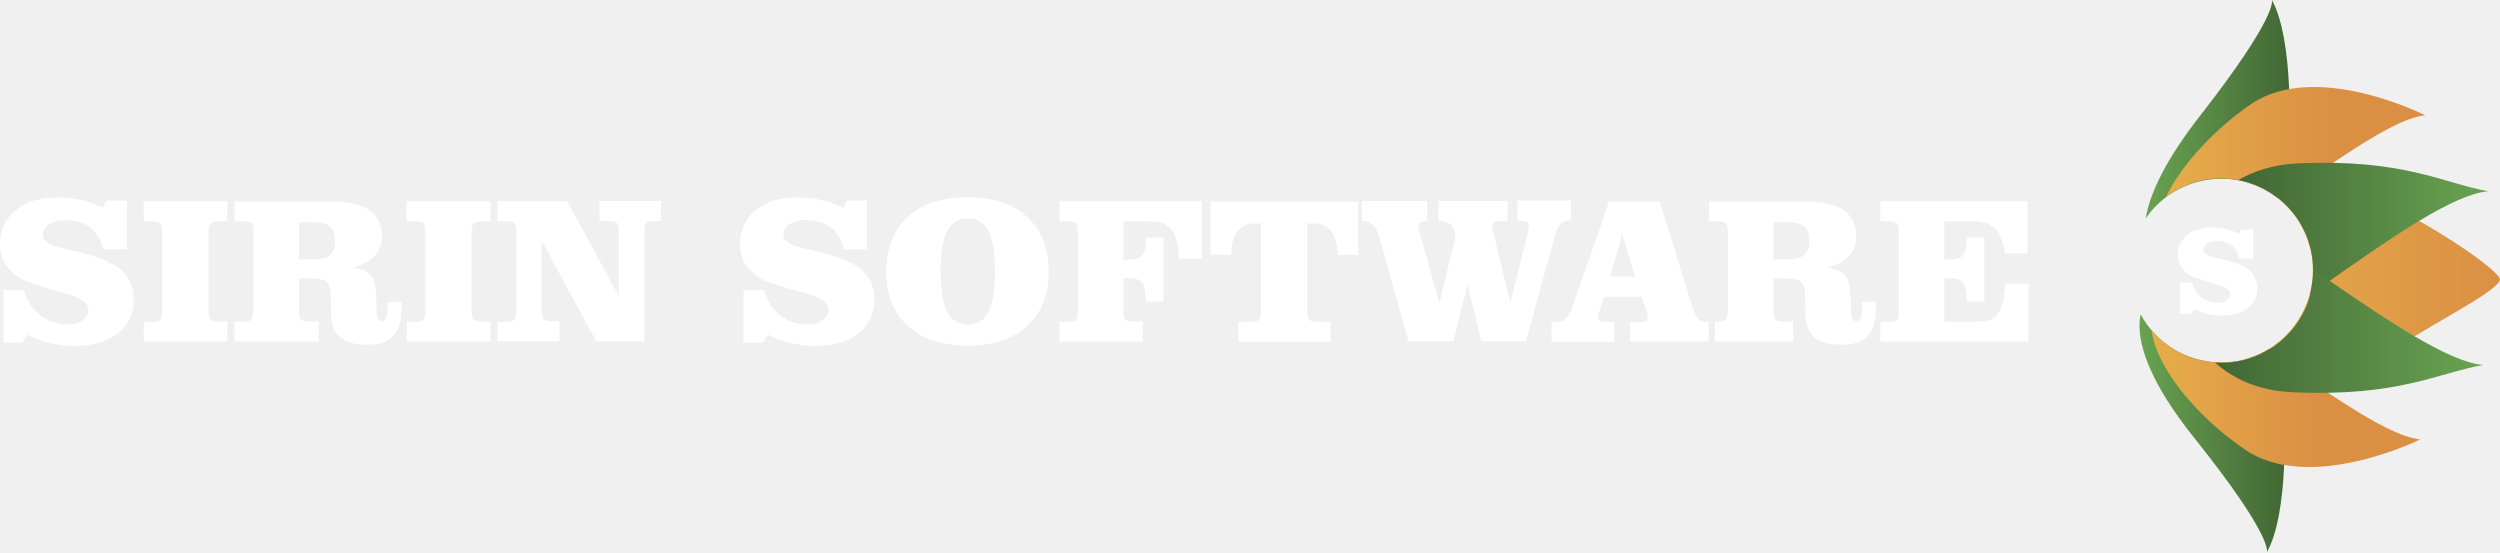
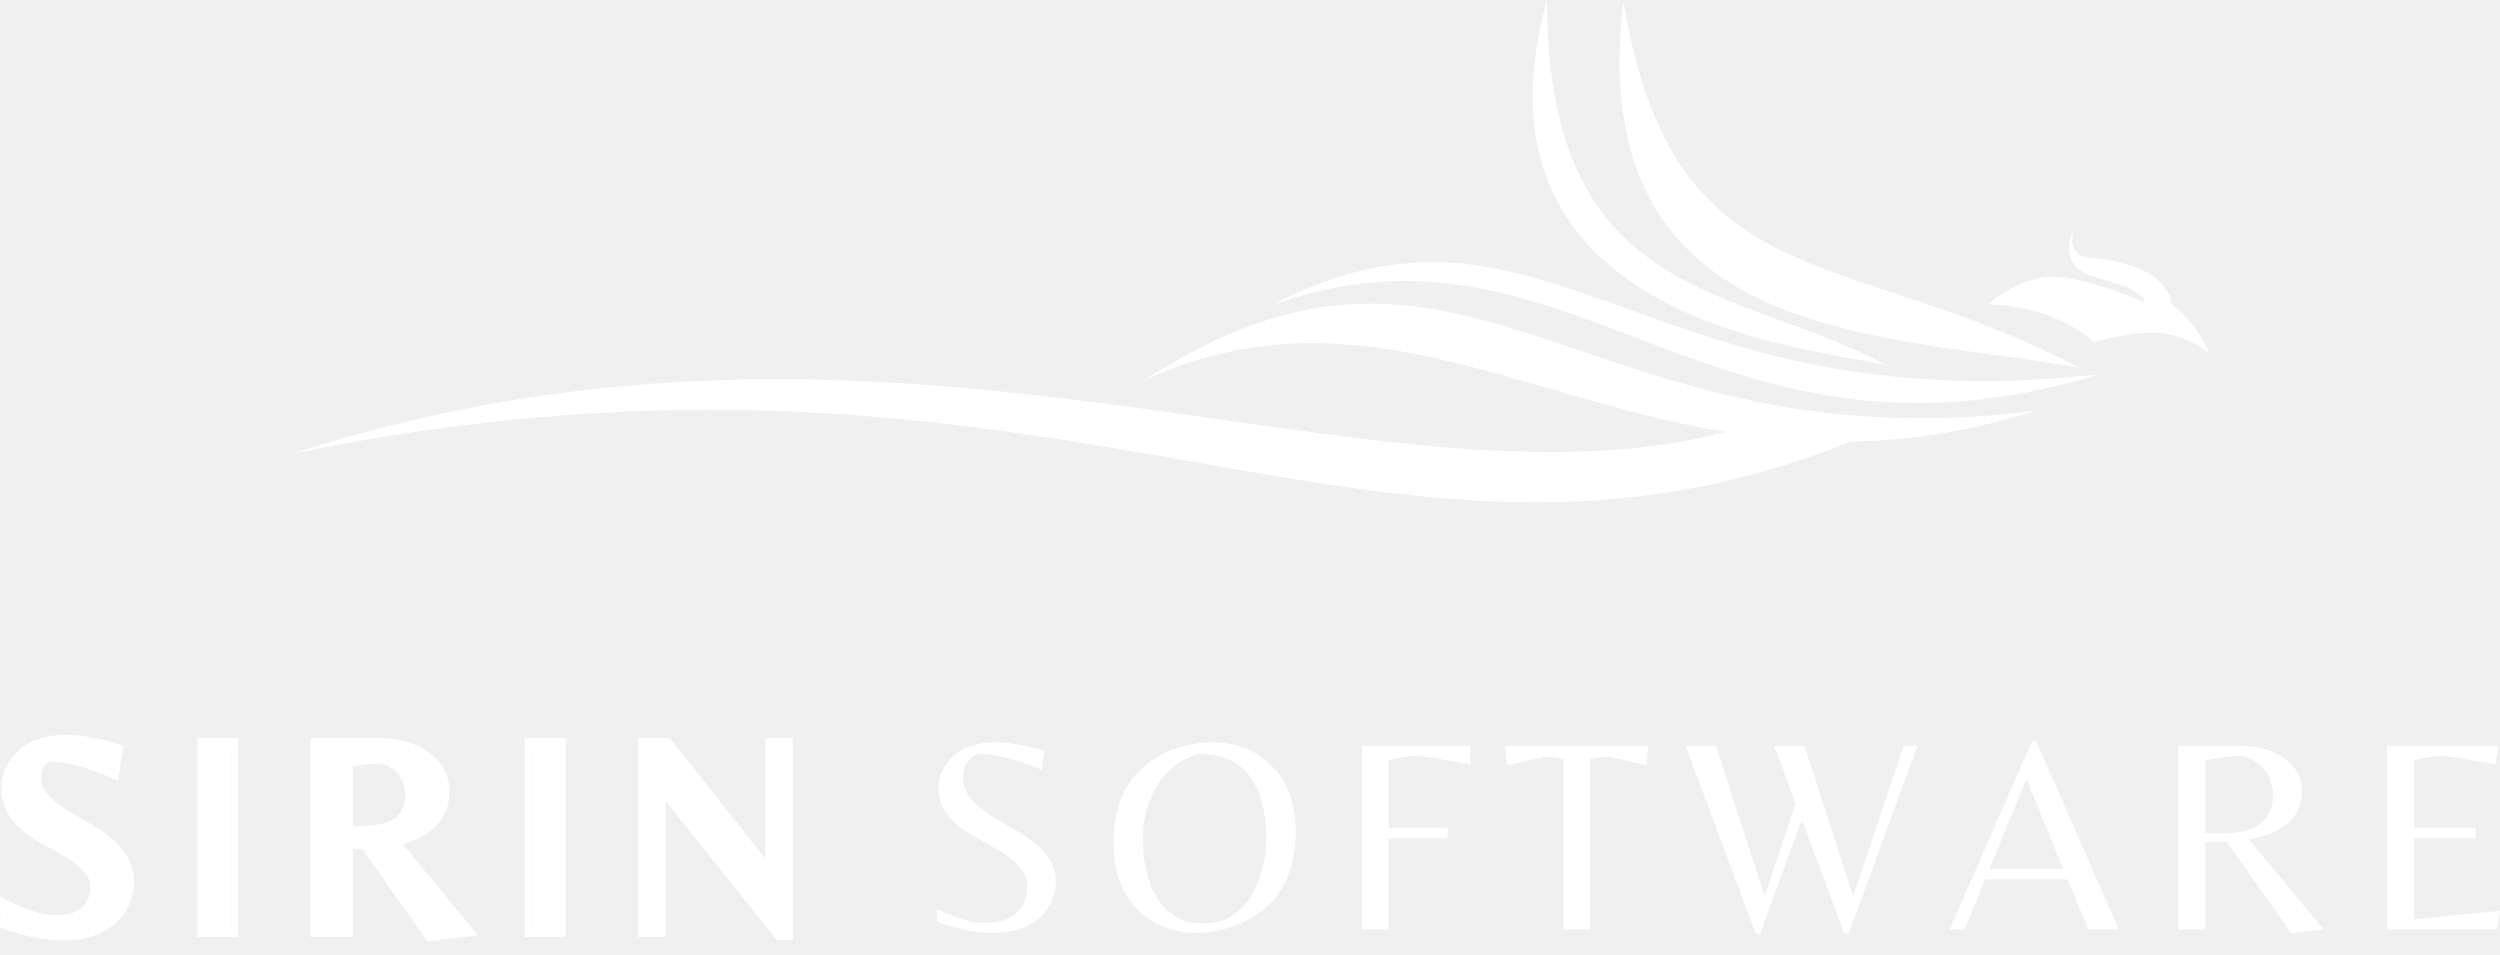
- <svg xmlns="http://www.w3.org/2000/svg" xmlns:xlink="http://www.w3.org/1999/xlink" version="1.1" id="Слой_1" x="0px" y="0px" viewBox="0 0 800 176.7" style="enable-background:new 0 0 800 176.7;" xml:space="preserve">
-   <style type="text/css">
- 	.st0{fill-rule:evenodd;clip-rule:evenodd;fill:url(#SVGID_4_);}
- 	.st1{fill-rule:evenodd;clip-rule:evenodd;fill:url(#SVGID_5_);}
- 	.st2{fill-rule:evenodd;clip-rule:evenodd;fill:url(#SVGID_6_);}
- 	.st3{fill-rule:evenodd;clip-rule:evenodd;fill:url(#SVGID_7_);}
- 	.st4{fill-rule:evenodd;clip-rule:evenodd;fill:url(#SVGID_8_);}
- 	.st5{fill-rule:evenodd;clip-rule:evenodd;fill:url(#SVGID_9_);}
- 	.st6{fill-rule:evenodd;clip-rule:evenodd;fill:#FFFFFF;}
- 	.st7{fill:#FFFFFF;}
- </style>
-   <g>
-     <g>
-       <g>
-         <defs>
-           <path id="SVGID_1_" d="M799.9,89.1c1.2,2.7-15.8,11.5-25,17.2c-6,3.7-36,18.7-56.1,8.5c12.3-3.5,21.3-14.9,21.3-28.3      c0-13.1-8.6-24.2-20.5-28c7-3.9,15.7-5.2,25-1.7C770.7,66.3,798.1,85,799.9,89.1z" />
-         </defs>
-         <linearGradient id="SVGID_2_" gradientUnits="userSpaceOnUse" x1="718.871" y1="86.46" x2="800" y2="86.46">
-           <stop offset="0" style="stop-color:#E6AD4A" />
-           <stop offset="1" style="stop-color:#DB8F43" />
-         </linearGradient>
-         <use xlink:href="#SVGID_1_" style="overflow:visible;fill:url(#SVGID_2_);" />
-         <clipPath id="SVGID_3_">
-           <use xlink:href="#SVGID_1_" style="overflow:visible;" />
-         </clipPath>
-       </g>
-     </g>
-     <linearGradient id="SVGID_4_" gradientUnits="userSpaceOnUse" x1="686.59" y1="34.918" x2="732.683" y2="34.918">
-       <stop offset="0" style="stop-color:#69A351" />
-       <stop offset="1" style="stop-color:#426735" />
-     </linearGradient>
-     <path class="st0" d="M727,0c0,0,2.3,4.7-23.1,37.2c-10.5,13.5-15.9,24.3-17.3,32.7c5.3-7.7,14.2-12.7,24.2-12.7   c6.8,0,13.1,2.3,18.1,6.2c1.3-3.7,2.2-7.1,2.6-9.6C733.3,43,733.8,12.2,727,0z" />
-     <linearGradient id="SVGID_5_" gradientUnits="userSpaceOnUse" x1="693.179" y1="45.565" x2="776.118" y2="45.565">
-       <stop offset="0" style="stop-color:#E6AD4A" />
-       <stop offset="0.646" style="stop-color:#DB8F43" />
-     </linearGradient>
-     <path class="st1" d="M776.1,36.9c0,0-35.1-17.8-55.9-3.5c-10.8,7.4-21.8,18.7-27.1,29.6c4.9-3.7,11-5.9,17.6-5.9   c6.8,0,13,2.3,18,6.1c1.5-1,3-1.8,4.3-2.5C742,56.1,764.7,37.9,776.1,36.9z" />
-     <linearGradient id="SVGID_6_" gradientUnits="userSpaceOnUse" x1="796.217" y1="73.207" x2="716.303" y2="73.207">
-       <stop offset="0" style="stop-color:#69A351" />
-       <stop offset="1" style="stop-color:#426735" />
-     </linearGradient>
-     <path class="st2" d="M796.2,61.2c-14.4-2.6-27.1-10.5-61.2-8.9c-7.6,0.4-13.7,2.4-18.7,5.3c13.6,2.6,23.9,14.5,23.9,28.9   c0,2.7-0.4,5.3-1,7.7c1.1-0.7,2.2-1.4,3.3-2.2C766.1,75.3,785.2,62.2,796.2,61.2z" />
-     <linearGradient id="SVGID_7_" gradientUnits="userSpaceOnUse" x1="684.585" y1="138.654" x2="731.049" y2="138.654">
-       <stop offset="0" style="stop-color:#69A351" />
-       <stop offset="1" style="stop-color:#426735" />
-     </linearGradient>
-     <path class="st3" d="M725.4,176.7c0,0,2.3-4.6-23.1-36.4c-14.3-17.8-19.1-31.1-17.3-39.7c5,9.2,14.7,15.4,25.9,15.4   c5.6,0,10.9-1.6,15.3-4.3c1.9,4.8,3.2,9.3,3.7,12.4C731.7,134.6,732.2,164.8,725.4,176.7z" />
-     <linearGradient id="SVGID_8_" gradientUnits="userSpaceOnUse" x1="688.48" y1="127.572" x2="774.484" y2="127.572">
-       <stop offset="0" style="stop-color:#E6AD4A" />
-       <stop offset="0.621" style="stop-color:#DB8F43" />
-     </linearGradient>
-     <path class="st4" d="M774.5,140.6c0,0-35.1,17.4-55.9,3.4c-14-9.4-28.3-25.1-30.1-38.3c5.4,6.3,13.4,10.3,22.3,10.3   c4.8,0,9.3-1.1,13.3-3.2c2.7,1.8,5.2,3.3,7.3,4.4C740.4,121.8,763,139.6,774.5,140.6z" />
-     <linearGradient id="SVGID_9_" gradientUnits="userSpaceOnUse" x1="794.584" y1="105.89" x2="708.718" y2="105.89">
-       <stop offset="0" style="stop-color:#69A351" />
-       <stop offset="1" style="stop-color:#426735" />
-     </linearGradient>
-     <path class="st5" d="M794.6,116.8c-14.4,2.5-27.1,10.3-61.2,8.7c-10.9-0.5-18.9-4.4-24.6-9.5c0.7,0,1.4,0.1,2.1,0.1   c16.2,0,29.4-13.2,29.4-29.4c0-0.1,0-0.3,0-0.4c0.2,0.1,0.4,0.3,0.6,0.4C764.4,103,783.6,115.8,794.6,116.8z" />
-   </g>
-   <path class="st6" d="M1.1,92.8h6.5c1.1,3.5,2.8,6.2,5.3,8.1c2.5,2,5.4,2.9,8.7,2.9c2,0,3.6-0.4,4.9-1.3c1.2-0.9,1.8-2,1.8-3.4  c0-2.2-2.6-4-7.9-5.4c-1.7-0.5-3.1-0.8-4.1-1.1c-3.2-1-5.6-1.8-7.3-2.4c-1.7-0.7-3-1.3-3.7-1.9c-1.8-1.4-3.1-2.9-4-4.5  C0.4,82.1,0,80.3,0,78.2c0-4.5,1.7-8.2,5-10.9c3.3-2.8,7.7-4.1,13.2-4.1c2.8,0,5.4,0.3,7.8,0.8c2.4,0.5,4.8,1.4,7,2.5l1.2-2.3h6.4  v15.6h-7.6c-0.7-3.2-2.1-5.5-4.2-7.1c-2-1.5-4.8-2.3-8.2-2.3c-2,0-3.7,0.5-5,1.4c-1.3,0.9-1.9,2-1.9,3.4c0,2,2.5,3.5,7.5,4.5  c1.2,0.3,2.2,0.5,2.8,0.6c6.9,1.6,11.8,3.6,14.6,5.9c2.8,2.4,4.2,5.6,4.2,9.7c0,4.5-1.7,8.1-5.1,10.8c-3.4,2.7-8.1,4-13.9,4  c-2.7,0-5.2-0.3-7.7-0.9c-2.5-0.6-4.9-1.5-7.3-2.7l-1.7,2.5H1.1V92.8L1.1,92.8z M72.7,64.4v6.4h-2.2c-1.6,0-2.6,0.2-3.1,0.6  c-0.4,0.4-0.7,1.5-0.7,3.2v24.5c0,1.7,0.2,2.8,0.7,3.2c0.5,0.4,1.5,0.6,3.1,0.6h2.2v6.4H46V103h2.2c1.6,0,2.6-0.2,3-0.6  c0.5-0.4,0.7-1.5,0.7-3.2V74.6c0-1.7-0.2-2.8-0.7-3.2c-0.4-0.4-1.5-0.6-3.1-0.6H46v-6.4H72.7L72.7,64.4z M81.1,99.1V74.6  c0-1.8-0.2-2.8-0.7-3.2c-0.4-0.4-1.4-0.6-3-0.6h-2.3v-6.3H106c5.5,0,9.5,0.9,12.2,2.8c2.7,1.9,4,4.6,4,8.4c0,2.5-0.8,4.6-2.5,6.4  c-1.7,1.7-4,2.9-7,3.5c3.1,0.4,5.1,1.3,6.2,2.8c1.1,1.5,1.6,4.9,1.6,10.2c0,1.6,0.1,2.7,0.4,3.3c0.3,0.6,0.7,0.9,1.4,0.9  c0.6,0,1-0.4,1.3-1.1c0.3-0.8,0.4-1.9,0.4-3.5c0-0.2,0-0.4,0-0.8c0-0.3,0-0.6,0-0.8h4.5c0,0.2,0,0.5,0,0.9c0,0.4,0,0.7,0,0.9  c0,4.2-0.9,7.2-2.6,9.1c-1.7,1.9-4.5,2.8-8.3,2.8c-4.1,0-7-0.8-8.9-2.5c-1.9-1.7-2.8-4.4-2.8-8.1V96c0-3-0.4-4.9-1.2-5.7  c-0.8-0.8-2.4-1.2-5-1.2h-4v10c0,1.8,0.2,2.8,0.7,3.2c0.4,0.4,1.4,0.6,3,0.6h2.6v6.4h-27V103h2.3c1.6,0,2.6-0.2,3-0.6  C80.9,101.9,81.1,100.9,81.1,99.1L81.1,99.1z M95.8,83h3.9c2.8,0,4.7-0.4,5.8-1.3c1.1-0.9,1.7-2.4,1.7-4.4c0-2.3-0.5-3.9-1.6-4.8  c-1-0.9-2.9-1.4-5.5-1.4h-4.4V83L95.8,83z M156.9,64.4v6.4h-2.2c-1.6,0-2.6,0.2-3.1,0.6c-0.4,0.4-0.7,1.5-0.7,3.2v24.5  c0,1.7,0.2,2.8,0.7,3.2c0.5,0.4,1.5,0.6,3.1,0.6h2.2v6.4h-26.7V103h2.2c1.6,0,2.6-0.2,3-0.6c0.5-0.4,0.7-1.5,0.7-3.2V74.6  c0-1.7-0.2-2.8-0.7-3.2c-0.4-0.4-1.5-0.6-3.1-0.6h-2.2v-6.4H156.9L156.9,64.4z M181.5,64.4L198,94.7V74.6c0-1.8-0.2-2.9-0.7-3.3  c-0.5-0.4-1.5-0.6-3-0.6h-2.5v-6.4h19.7v6.4h-1.6c-1.6,0-2.6,0.2-3,0.6c-0.4,0.4-0.7,1.5-0.7,3.2v34.7h-15.4l-17.5-32.2v22  c0,1.7,0.2,2.8,0.7,3.2c0.4,0.4,1.5,0.6,3,0.6h2v6.4h-19.8V103h2.2c1.6,0,2.6-0.2,3.1-0.6c0.5-0.4,0.7-1.5,0.7-3.2V74.6  c0-1.7-0.2-2.8-0.7-3.2c-0.4-0.4-1.5-0.6-3.1-0.6h-2.2v-6.4H181.5z" />
-   <path class="st6" d="M237.9,92.8h6.5c1.1,3.5,2.8,6.2,5.3,8.1c2.5,2,5.4,2.9,8.7,2.9c2,0,3.6-0.4,4.9-1.3c1.2-0.9,1.8-2,1.8-3.4  c0-2.2-2.6-4-7.9-5.4c-1.7-0.5-3.1-0.8-4.1-1.1c-3.2-1-5.6-1.8-7.3-2.4c-1.7-0.7-3-1.3-3.7-1.9c-1.8-1.4-3.1-2.9-4-4.5  c-0.9-1.6-1.3-3.5-1.3-5.6c0-4.5,1.7-8.2,5-10.9c3.3-2.8,7.7-4.1,13.2-4.1c2.8,0,5.4,0.3,7.8,0.8c2.4,0.5,4.8,1.4,7,2.5l1.2-2.3h6.4  v15.6H270c-0.7-3.2-2.1-5.5-4.2-7.1c-2-1.5-4.8-2.3-8.2-2.3c-2,0-3.7,0.5-5,1.4c-1.3,0.9-1.9,2-1.9,3.4c0,2,2.5,3.5,7.5,4.5  c1.2,0.3,2.2,0.5,2.8,0.6c6.9,1.6,11.8,3.6,14.6,5.9c2.8,2.4,4.2,5.6,4.2,9.7c0,4.5-1.7,8.1-5.1,10.8c-3.4,2.7-8.1,4-13.9,4  c-2.7,0-5.2-0.3-7.7-0.9c-2.5-0.6-4.9-1.5-7.3-2.7l-1.7,2.5h-6.2V92.8L237.9,92.8z M309.7,69.9c-3,0-5.2,1.3-6.6,4  c-1.4,2.7-2.1,7-2.1,12.9c0,6,0.7,10.4,2.1,13c1.4,2.7,3.6,4,6.6,4c3.1,0,5.3-1.3,6.6-4c1.4-2.7,2.1-6.9,2.1-12.9  c0-6-0.7-10.3-2.1-13C314.9,71.3,312.7,69.9,309.7,69.9L309.7,69.9z M283.6,86.9c0-7.4,2.3-13.3,6.9-17.5c4.6-4.2,11-6.3,19.1-6.3  c8.1,0,14.5,2.1,19.1,6.3c4.6,4.2,6.9,10.1,6.9,17.5c0,7.4-2.3,13.2-6.9,17.4c-4.6,4.2-11,6.3-19.2,6.3c-8.1,0-14.4-2.1-19-6.3  C285.9,100.1,283.6,94.3,283.6,86.9L283.6,86.9z M384.6,64.4v18.4h-7.3c-0.1-2.2-0.4-4-0.7-5.4c-0.3-1.4-0.8-2.6-1.4-3.5  c-0.8-1.1-1.8-1.9-3-2.4c-1.2-0.5-3.5-0.7-6.9-0.7h-5.8v12.3h1.7c2,0,3.4-0.5,4.3-1.5c0.8-1,1.2-2.7,1.2-5.2V76h5.6v20.5h-5.6  c-0.1-3.1-0.5-5.2-1.2-6.1c-0.7-0.9-2.1-1.4-4.2-1.4h-1.8v10.1c0,1.9,0.2,3,0.7,3.3c0.5,0.4,1.5,0.5,3,0.5h2.5v6.4h-26.7V103h2.3  c1.5,0,2.5-0.2,2.9-0.5c0.5-0.3,0.7-1.4,0.7-3v-0.3V74.6c0-1.7-0.2-2.8-0.7-3.2c-0.4-0.4-1.4-0.6-3-0.6h-2.2v-6.4H384.6L384.6,64.4z   M401.7,71.5c-2.5,0-4.3,0.8-5.7,2.5c-1.3,1.7-2,4.1-2,7.3v0.2h-6.6v-17h47.2v17h-6.6v-0.2c0-3.2-0.7-5.6-2-7.3  c-1.3-1.7-3.2-2.5-5.7-2.5h-2v27.7c0,1.7,0.2,2.8,0.7,3.2c0.5,0.4,1.5,0.6,3.1,0.6h3.7v6.4h-29.5V103h3.5c1.5,0,2.5-0.2,3-0.5  c0.5-0.4,0.7-1.5,0.7-3.3V71.5H401.7L401.7,71.5z M456.7,64.4v6.4c-1,0-1.8,0.1-2.2,0.4c-0.4,0.3-0.6,0.7-0.6,1.3  c0,0.3,0,0.6,0.1,0.9c0,0.3,0.1,0.6,0.2,0.8l6.4,22.7l5.2-21.2c-0.3-1.9-0.9-3.2-1.6-3.9c-0.8-0.7-2.1-1-3.9-1.1v-6.4h22.1v6.4h-1.5  c-1.3,0-2.2,0.1-2.7,0.4c-0.4,0.2-0.7,0.7-0.7,1.3c0,0.2,0,0.5,0.1,0.7c0,0.3,0.1,0.6,0.2,1l5.5,22.7l5.7-22.8  c0.1-0.3,0.1-0.6,0.2-0.9c0-0.3,0.1-0.5,0.1-0.8c0-0.6-0.2-1.1-0.7-1.3c-0.5-0.2-1.5-0.4-3-0.4v-6.4h17.1v6.4c-1.4,0-2.5,0.3-3.2,1  c-0.7,0.6-1.3,1.8-1.8,3.4l-9.4,34.2h-14.3l-4.4-18.3l-4.5,18.3h-14.4l-9.2-33c-0.6-2-1.3-3.4-2.2-4.2c-0.9-0.8-2-1.3-3.5-1.3v-6.4  H456.7L456.7,64.4z M523.2,88.5l-4.1-13.6l-3.8,13.6H523.2L523.2,88.5z M521.6,109.3h27.2V103h-2.4c-1.3,0-2.3-0.2-2.8-0.7  c-0.6-0.5-1.2-1.8-2-4l-10.5-33.8h-16.2l-11.8,33.9c-0.6,1.6-1.2,2.8-2,3.5c-0.8,0.7-1.7,1.1-2.9,1.1h-1.7v6.4h20.1V103h-2.2  c-1,0-1.8-0.1-2.3-0.3c-0.5-0.2-0.8-0.5-0.8-0.9c0-0.3,0-0.6,0.1-1c0.1-0.4,0.2-0.9,0.5-1.5l1.4-4.3h12.1l1.6,4.8  c0.1,0.3,0.2,0.6,0.2,0.9c0.1,0.3,0.1,0.6,0.1,1c0,0.5-0.2,0.9-0.6,1.1c-0.4,0.2-1.4,0.3-3.1,0.3h-2V109.3L521.6,109.3z M552.9,99.1  V74.6c0-1.8-0.2-2.8-0.7-3.2c-0.4-0.4-1.4-0.6-3-0.6h-2.3v-6.3h30.9c5.5,0,9.5,0.9,12.2,2.8c2.7,1.9,4,4.6,4,8.4  c0,2.5-0.8,4.6-2.5,6.4c-1.7,1.7-4,2.9-7,3.5c3.1,0.4,5.1,1.3,6.2,2.8c1.1,1.5,1.6,4.9,1.6,10.2c0,1.6,0.1,2.7,0.4,3.3  c0.3,0.6,0.7,0.9,1.4,0.9c0.6,0,1-0.4,1.3-1.1c0.3-0.8,0.4-1.9,0.4-3.5c0-0.2,0-0.4,0-0.8c0-0.3,0-0.6,0-0.8h4.5c0,0.2,0,0.5,0,0.9  c0,0.4,0,0.7,0,0.9c0,4.2-0.9,7.2-2.6,9.1c-1.7,1.9-4.5,2.8-8.3,2.8c-4.1,0-7-0.8-8.9-2.5c-1.9-1.7-2.8-4.4-2.8-8.1V96  c0-3-0.4-4.9-1.2-5.7c-0.8-0.8-2.4-1.2-5-1.2h-4v10c0,1.8,0.2,2.8,0.7,3.2c0.4,0.4,1.4,0.6,3,0.6h2.6v6.4h-27V103h2.3  c1.6,0,2.6-0.2,3-0.6C552.7,101.9,552.9,100.9,552.9,99.1L552.9,99.1z M567.6,83h3.9c2.8,0,4.7-0.4,5.8-1.3c1.1-0.9,1.7-2.4,1.7-4.4  c0-2.3-0.5-3.9-1.6-4.8c-1-0.9-2.9-1.4-5.5-1.4h-4.4V83L567.6,83z M648.8,64.4v16.7h-7.1c-0.5-2.2-0.9-3.9-1.5-5.1  c-0.5-1.2-1.1-2.2-1.9-2.9c-0.9-0.9-1.9-1.5-3.1-1.8c-1.2-0.4-3.2-0.5-5.9-0.5H628h-5.8v12.3h1.7c2,0,3.5-0.5,4.3-1.5  c0.8-1,1.2-2.7,1.2-5.2V76h5.6v20.5h-5.6c-0.1-3.1-0.5-5.2-1.2-6.1c-0.7-0.9-2.1-1.4-4.2-1.4h-1.8v14h8c3.1,0,5.2-0.2,6.4-0.6  c1.2-0.4,2.1-1,2.7-1.9c0.7-1.1,1.2-2.4,1.6-3.9c0.4-1.5,0.7-3.5,0.8-5.8h7.4v18.5h-47.4V103h2.3c1.5,0,2.5-0.2,2.9-0.5  c0.5-0.3,0.7-1.4,0.7-3v-0.3V74.6c0-1.7-0.2-2.8-0.7-3.2c-0.4-0.4-1.4-0.6-3-0.6h-2.2v-6.4H648.8z" />
-   <path class="st7" d="M697.6,90.4h3.8c0.6,2,1.7,3.6,3.1,4.8c1.5,1.1,3.2,1.7,5.2,1.7c1.2,0,2.2-0.3,2.9-0.8c0.7-0.5,1.1-1.2,1.1-2  c0-1.3-1.6-2.3-4.7-3.2c-1-0.3-1.8-0.5-2.4-0.7c-1.9-0.6-3.3-1.1-4.3-1.4c-1-0.4-1.7-0.8-2.2-1.1c-1.1-0.8-1.9-1.7-2.4-2.7  c-0.5-1-0.8-2.1-0.8-3.3c0-2.7,1-4.8,3-6.5c2-1.6,4.6-2.4,7.8-2.4c1.7,0,3.2,0.2,4.6,0.5c1.4,0.3,2.8,0.8,4.2,1.5l0.7-1.3h3.8v9.2  h-4.5c-0.4-1.9-1.3-3.3-2.5-4.2c-1.2-0.9-2.8-1.4-4.8-1.4c-1.2,0-2.2,0.3-2.9,0.8c-0.8,0.5-1.2,1.2-1.2,2c0,1.2,1.5,2.1,4.4,2.7  c0.7,0.2,1.3,0.3,1.7,0.4c4.1,0.9,7,2.1,8.6,3.5c1.6,1.4,2.5,3.3,2.5,5.7c0,2.7-1,4.8-3,6.4c-2,1.6-4.8,2.4-8.2,2.4  c-1.6,0-3.1-0.2-4.6-0.5c-1.4-0.3-2.9-0.9-4.3-1.6l-1,1.5h-3.6V90.4z" />
+ <svg xmlns="http://www.w3.org/2000/svg" width="165" height="63" viewBox="0 0 165 63" fill="none">
+   <path d="M141.241 21.991C143.306 21.701 145.159 22.75 145.827 23.31C145.66 22.941 145.199 22.043 144.682 21.401C144.164 20.759 143.522 20.192 143.265 19.988C143.304 19.749 143.257 19.461 142.826 18.926C142.395 18.391 141.792 17.787 139.878 17.309C137.964 16.832 137.446 17.147 137.001 16.596C136.557 16.044 136.842 15.229 136.941 15.103C136.627 15.48 135.993 17.168 137.634 18.049C138.179 18.342 139.815 18.65 140.714 19.133C141.433 19.519 141.59 19.76 141.486 19.937C140.252 19.384 137.327 18.274 135.5 18.261C133.672 18.248 131.886 19.471 131.221 20.084C131.83 20.073 133.469 20.204 135.15 20.818C136.831 21.432 137.882 22.253 138.198 22.587C138.352 22.509 139.176 22.282 141.241 21.991Z" fill="white" />
+   <path fill-rule="evenodd" clip-rule="evenodd" d="M83.925 20.146C102.106 10.697 108.509 28.121 138.581 24.698C112.806 32.568 103.826 13.011 83.925 20.146Z" fill="white" />
+   <path fill-rule="evenodd" clip-rule="evenodd" d="M75.534 25.085C96.966 11.166 104.413 30.882 134.355 27.111C129.957 28.497 125.91 29.082 122.125 29.146C90.645 41.805 70.382 19.467 19.355 29.93C59.458 16.928 90.556 34.623 113.881 28.508C99.954 26.212 89.17 18.884 75.534 25.085L75.534 25.085Z" fill="white" />
+   <path fill-rule="evenodd" clip-rule="evenodd" d="M107.142 0.104C104.47 22.925 124.503 21.922 137.265 24.281C121.494 16.013 110.467 19.917 107.142 0.104Z" fill="white" />
+   <path fill-rule="evenodd" clip-rule="evenodd" d="M102.097 0.015C95.874 22.469 122.444 23.095 124.668 24.211C114.936 18.762 102.093 20.273 102.097 0.015Z" fill="white" />
+   <path d="M63.55 51.32C63.55 51.857 63.757 52.357 64.172 52.821C64.599 53.273 65.112 53.676 65.71 54.03C66.321 54.371 66.925 54.725 67.523 55.092C68.121 55.446 68.628 55.885 69.043 56.41C69.47 56.935 69.684 57.515 69.684 58.15C69.684 59.151 69.311 59.969 68.567 60.603C67.834 61.238 66.84 61.556 65.582 61.556C64.325 61.556 63.08 61.318 61.847 60.841V59.981C63.092 60.603 64.148 60.915 65.014 60.915C65.893 60.915 66.577 60.701 67.065 60.274C67.554 59.846 67.798 59.254 67.798 58.498C67.798 57.985 67.596 57.521 67.194 57.106C66.791 56.679 66.302 56.312 65.729 56.007C65.155 55.69 64.581 55.366 64.007 55.037C63.434 54.707 62.945 54.292 62.542 53.792C62.14 53.279 61.938 52.663 61.938 51.942C61.938 51.222 62.256 50.551 62.89 49.928C63.537 49.305 64.496 48.994 65.765 48.994C66.595 48.994 67.645 49.183 68.915 49.562L68.732 50.807C67.084 50.099 65.674 49.745 64.502 49.745C63.867 50.05 63.55 50.575 63.55 51.32Z" fill="white" />
+   <path d="M80.023 48.994C81.61 48.994 82.923 49.519 83.96 50.569C84.998 51.606 85.517 53.053 85.517 54.909C85.517 56.105 85.309 57.155 84.894 58.058C84.479 58.949 83.936 59.639 83.264 60.127C81.958 61.079 80.518 61.556 78.943 61.556C77.368 61.556 76.062 61.031 75.025 59.981C73.999 58.919 73.486 57.46 73.486 55.604C73.486 54.64 73.621 53.773 73.889 53.004C74.17 52.223 74.53 51.588 74.97 51.1C75.421 50.612 75.94 50.203 76.526 49.873C77.6 49.287 78.766 48.994 80.023 48.994ZM76.343 59.248C76.66 59.785 77.088 60.207 77.625 60.512C78.162 60.805 78.778 60.951 79.474 60.951C80.182 60.951 80.811 60.774 81.36 60.42C81.909 60.066 82.337 59.602 82.642 59.029C83.264 57.881 83.576 56.648 83.576 55.33C83.576 53.706 83.252 52.4 82.605 51.411C81.885 50.3 80.695 49.745 79.035 49.745C77.85 50.16 76.953 50.874 76.343 51.887C75.733 52.901 75.427 54.048 75.427 55.33C75.427 56.892 75.733 58.199 76.343 59.248Z" fill="white" />
+   <path d="M91.662 54.634H95.544V55.33H91.662V61.336H89.886V49.214H97.046V50.441L93.658 49.873C93.048 49.873 92.382 49.977 91.662 50.184V54.634Z" fill="white" />
+   <path d="M104.946 61.336H103.17V50.093C102.755 49.995 102.339 49.946 101.924 49.946L99.452 50.514L99.343 49.214H108.773L108.681 50.514L106.191 49.946C105.776 49.946 105.361 49.995 104.946 50.093V61.336Z" fill="white" />
+   <path d="M125.64 49.214H126.556L122.015 61.611H121.722L118.92 54.103L116.173 61.611H115.88L111.248 49.214H113.244L116.466 59.139L118.517 53.023L117.089 49.214H119.085L122.308 59.139L125.64 49.214Z" fill="white" />
+   <path d="M128.678 61.336L134.117 48.921H134.391L139.83 61.336H137.834L136.46 58.04H131.022L129.667 61.336H128.678ZM131.297 57.344H136.167L133.75 51.411L131.297 57.344Z" fill="white" />
+   <path d="M145.559 55.55V61.336H143.765V49.214H147.72C148.953 49.214 149.96 49.489 150.741 50.038C151.535 50.587 151.932 51.313 151.932 52.217C151.932 53.108 151.614 53.816 150.979 54.341C150.357 54.854 149.508 55.208 148.434 55.403L153.341 61.336L151.217 61.592L146.969 55.55H145.559ZM145.559 55H146.731C148.929 55 150.027 54.133 150.027 52.4C150.027 52.107 149.954 51.777 149.807 51.411C149.527 50.642 148.928 50.136 148.013 49.891C147.183 49.891 146.365 49.995 145.559 50.203V55Z" fill="white" />
+   <path d="M157.547 61.336V49.214H164.89L164.707 50.441L161.301 49.873C160.703 49.873 160.044 49.977 159.324 50.184V54.634H163.389V55.33H159.324V60.677L165 60.109L164.817 61.336H157.547Z" fill="white" />
+   <path d="M2.208 51.32C2.208 51.857 2.415 52.357 2.83 52.821C3.257 53.273 3.77 53.676 4.368 54.03C4.979 54.371 5.583 54.725 6.181 55.092C6.779 55.446 7.286 55.885 7.701 56.41C8.128 56.935 8.342 57.515 8.342 58.15C8.342 59.151 7.969 59.969 7.225 60.603C6.492 61.238 5.497 61.556 4.24 61.556C2.983 61.556 1.738 61.318 0.505 60.841V59.981C1.75 60.603 2.806 60.915 3.672 60.915C4.551 60.915 5.235 60.701 5.723 60.274C6.212 59.846 6.456 59.254 6.456 58.498C6.456 57.985 6.254 57.521 5.851 57.106C5.449 56.679 4.96 56.312 4.387 56.007C3.813 55.69 3.239 55.366 2.665 55.037C2.092 54.707 1.603 54.292 1.2 53.792C0.798 53.279 0.596 52.663 0.596 51.942C0.596 51.222 0.914 50.551 1.548 49.928C2.195 49.305 3.154 48.994 4.423 48.994C5.253 48.994 6.303 49.183 7.573 49.562L7.39 50.807C5.742 50.099 4.332 49.745 3.16 49.745C2.525 50.05 2.208 50.575 2.208 51.32Z" fill="white" />
+   <path d="M15.221 49.214V61.336H13.536V49.214H15.221Z" fill="white" />
+   <path d="M22.791 55.55V61.336H20.997V49.214H24.952C26.185 49.214 27.192 49.489 27.974 50.038C28.767 50.587 29.164 51.313 29.164 52.217C29.164 53.108 28.846 53.816 28.212 54.341C27.589 54.854 26.741 55.208 25.666 55.403L30.574 61.336L28.45 61.592L24.201 55.55H22.791ZM22.791 55H23.963C26.161 55 27.259 54.133 27.259 52.4C27.259 52.107 27.186 51.777 27.04 51.411C26.759 50.642 26.161 50.136 25.245 49.891C24.415 49.891 23.597 49.995 22.791 50.203V55Z" fill="white" />
+   <path d="M36.831 49.214V61.336H35.146V49.214H36.831Z" fill="white" />
+   <path d="M51.817 61.537H51.506L43.486 51.503H43.413V61.336H42.607V49.214H43.962L50.938 58.022H51.012V49.214H51.817V61.537Z" fill="white" />
+   <path fill-rule="evenodd" clip-rule="evenodd" d="M6.909 50.61C5.466 50.035 4.216 49.748 3.16 49.748C2.525 50.053 2.208 50.578 2.208 51.322C2.208 51.859 2.415 52.36 2.83 52.824C3.257 53.276 3.77 53.678 4.368 54.032C4.979 54.374 5.583 54.728 6.181 55.094C6.779 55.448 7.286 55.888 7.701 56.413C8.128 56.938 8.342 57.517 8.342 58.152C8.342 59.153 7.969 59.971 7.225 60.606C6.492 61.241 5.497 61.558 4.24 61.558C2.983 61.558 1.738 61.32 0.505 60.844V59.983C0.676 60.069 0.845 60.149 1.009 60.223C2.038 60.686 2.925 60.917 3.672 60.917C4.551 60.917 5.235 60.704 5.723 60.276C6.212 59.849 6.456 59.257 6.456 58.5C6.456 57.987 6.254 57.524 5.851 57.109C5.449 56.681 4.96 56.315 4.387 56.01C3.813 55.693 3.239 55.369 2.665 55.039C2.092 54.71 1.603 54.295 1.2 53.794C0.798 53.282 0.596 52.665 0.596 51.945C0.596 51.225 0.914 50.553 1.548 49.931C2.195 49.308 3.154 48.997 4.423 48.997C5.253 48.997 6.303 49.186 7.573 49.564L7.39 50.81C7.227 50.74 7.067 50.673 6.909 50.61ZM6.441 54.662C7.088 55.045 7.641 55.524 8.094 56.097C8.588 56.705 8.846 57.395 8.846 58.152C8.846 59.297 8.413 60.256 7.554 60.989C6.705 61.723 5.581 62.063 4.24 62.063C2.917 62.063 1.611 61.812 0.323 61.315L0 61.19V59.167L0.73 59.532C1.943 60.139 2.918 60.413 3.672 60.413C4.473 60.413 5.023 60.219 5.391 59.897C5.751 59.581 5.951 59.138 5.951 58.5C5.951 58.136 5.814 57.794 5.489 57.46L5.487 57.457L5.484 57.455C5.123 57.072 4.68 56.737 4.15 56.455L4.146 56.453L4.142 56.451C3.566 56.133 2.99 55.808 2.414 55.477C1.787 55.117 1.251 54.661 0.807 54.111L0.804 54.106C0.324 53.495 0.092 52.766 0.092 51.945C0.092 51.059 0.488 50.264 1.195 49.57L1.198 49.567C1.972 48.822 3.077 48.492 4.423 48.492C5.322 48.492 6.425 48.696 7.717 49.081L8.135 49.206L7.793 51.532L7.19 51.273C5.635 50.605 4.336 50.277 3.28 50.254C3.092 50.361 2.964 50.488 2.877 50.631C2.776 50.8 2.712 51.022 2.712 51.322C2.712 51.714 2.859 52.097 3.202 52.482C3.591 52.893 4.062 53.264 4.62 53.595C5.233 53.938 5.84 54.294 6.441 54.662ZM15.725 48.712V61.843H13.031V48.712H15.725ZM28.45 61.595L24.201 55.552H22.791V61.338H20.997V49.217H24.952C26.185 49.217 27.192 49.491 27.974 50.041C28.767 50.59 29.164 51.316 29.164 52.219C29.164 53.111 28.846 53.819 28.212 54.344C27.7 54.764 27.037 55.078 26.222 55.285C26.044 55.331 25.859 55.371 25.666 55.406L30.574 61.338L28.45 61.595ZM26.575 55.713L31.551 61.729L28.21 62.132L23.939 56.057H23.296V61.843H20.492V48.712H24.952C26.258 48.712 27.375 49.003 28.262 49.627C29.18 50.263 29.668 51.138 29.668 52.219C29.668 53.247 29.294 54.103 28.533 54.733L28.532 54.733C28.003 55.169 27.345 55.492 26.575 55.713ZM26.568 51.594L26.566 51.587C26.357 51.014 25.924 50.613 25.178 50.399C24.543 50.403 23.916 50.472 23.296 50.605V54.498H23.963C25.009 54.498 25.701 54.29 26.123 53.957C26.522 53.642 26.755 53.156 26.755 52.403C26.755 52.192 26.701 51.927 26.571 51.601L26.568 51.594ZM22.791 55.003V50.205C23.597 49.998 24.415 49.894 25.245 49.894C26.161 50.138 26.759 50.645 27.04 51.414C27.186 51.78 27.259 52.11 27.259 52.403C27.259 54.136 26.161 55.003 23.963 55.003H22.791ZM37.335 48.712V61.843H34.641V48.712H37.335ZM52.322 62.044H51.263L43.917 52.853V61.843H42.102V48.712H44.206L50.507 56.667V48.712H52.322V62.044ZM51.012 58.024H50.938L43.962 49.217H42.607V61.338H43.413V51.505H43.486L51.506 61.54H51.817V49.217H51.012V58.024ZM15.22 61.338H13.536V49.217H15.22V61.338ZM36.83 61.338H35.146V49.217H36.83V61.338Z" fill="white" />
</svg>
